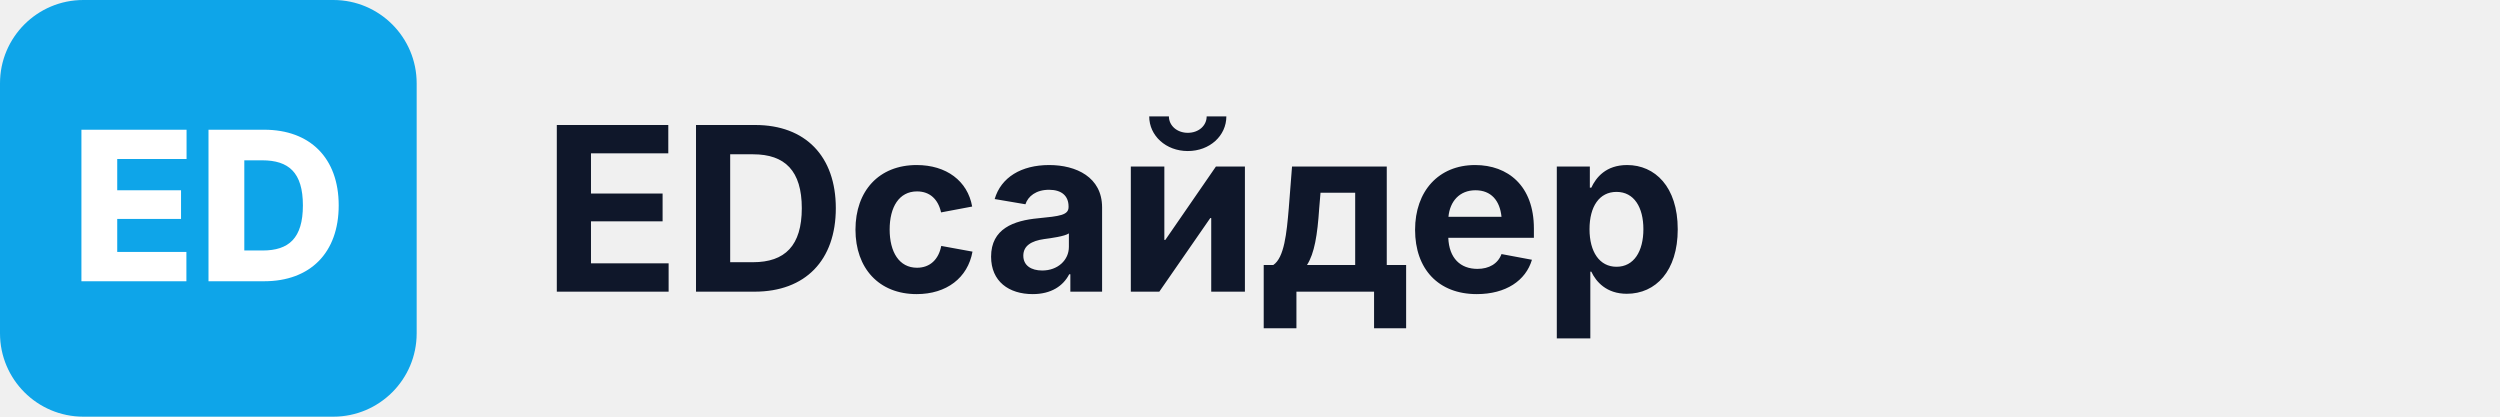
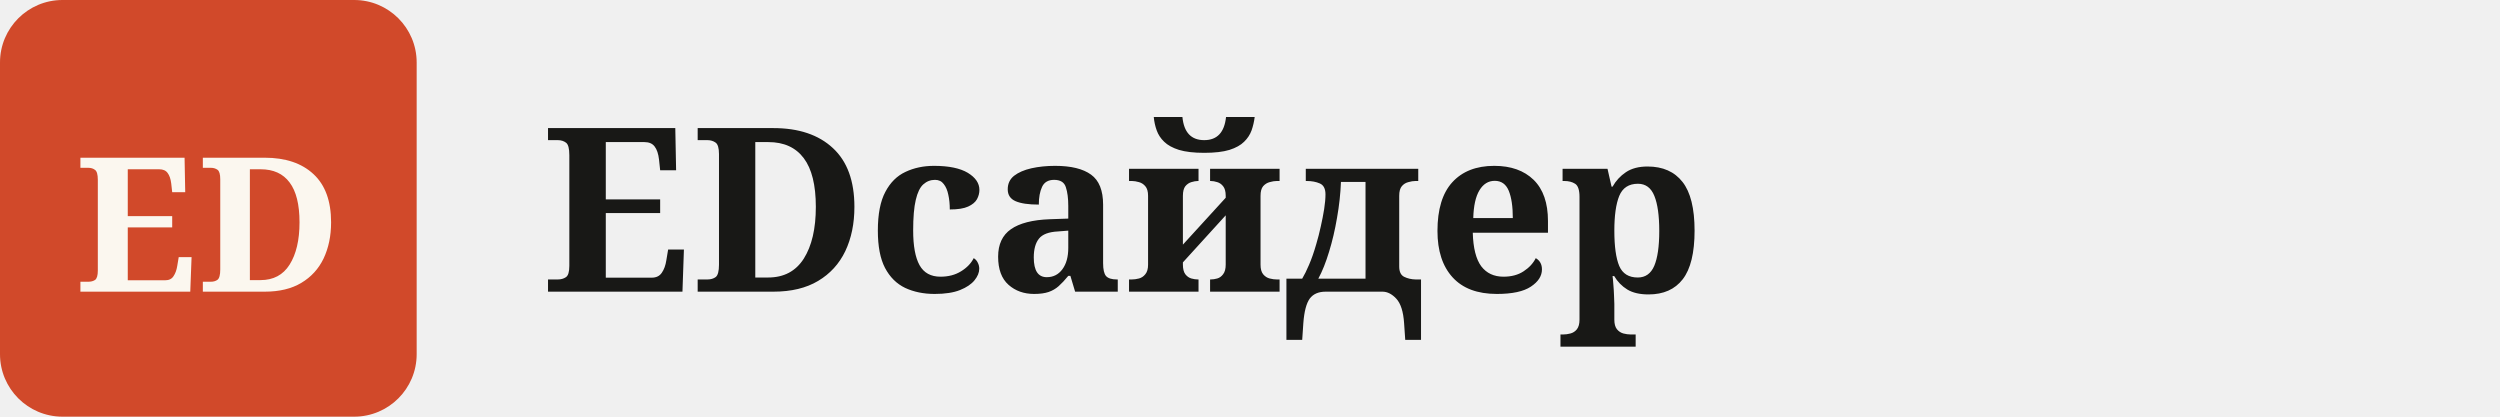
<svg xmlns="http://www.w3.org/2000/svg" viewBox="0 0 240 40" width="240" height="40">
-   <rect width="40" height="40" rx="8" fill="#0EA5E9" />
-   <text x="20" y="27" font-family="system-ui, -apple-system, sans-serif" font-size="20" font-weight="800" fill="#fff" text-anchor="middle">ED</text>
-   <text x="52" y="28" font-family="system-ui, -apple-system, sans-serif" font-size="22" font-weight="700" fill="#0F172A">EDсайдер</text>
+   <rect width="40" height="40" rx="6" fill="#D1492A" />
+   <text x="20" y="28" font-family="Georgia, 'PT Serif', serif" font-size="18" font-weight="800" fill="#FBF7EF" text-anchor="middle">ED</text>
+   <text x="52" y="28" font-family="Georgia, 'PT Serif', serif" font-size="22" font-weight="700" fill="#181816">EDсайдер</text>
</svg>
